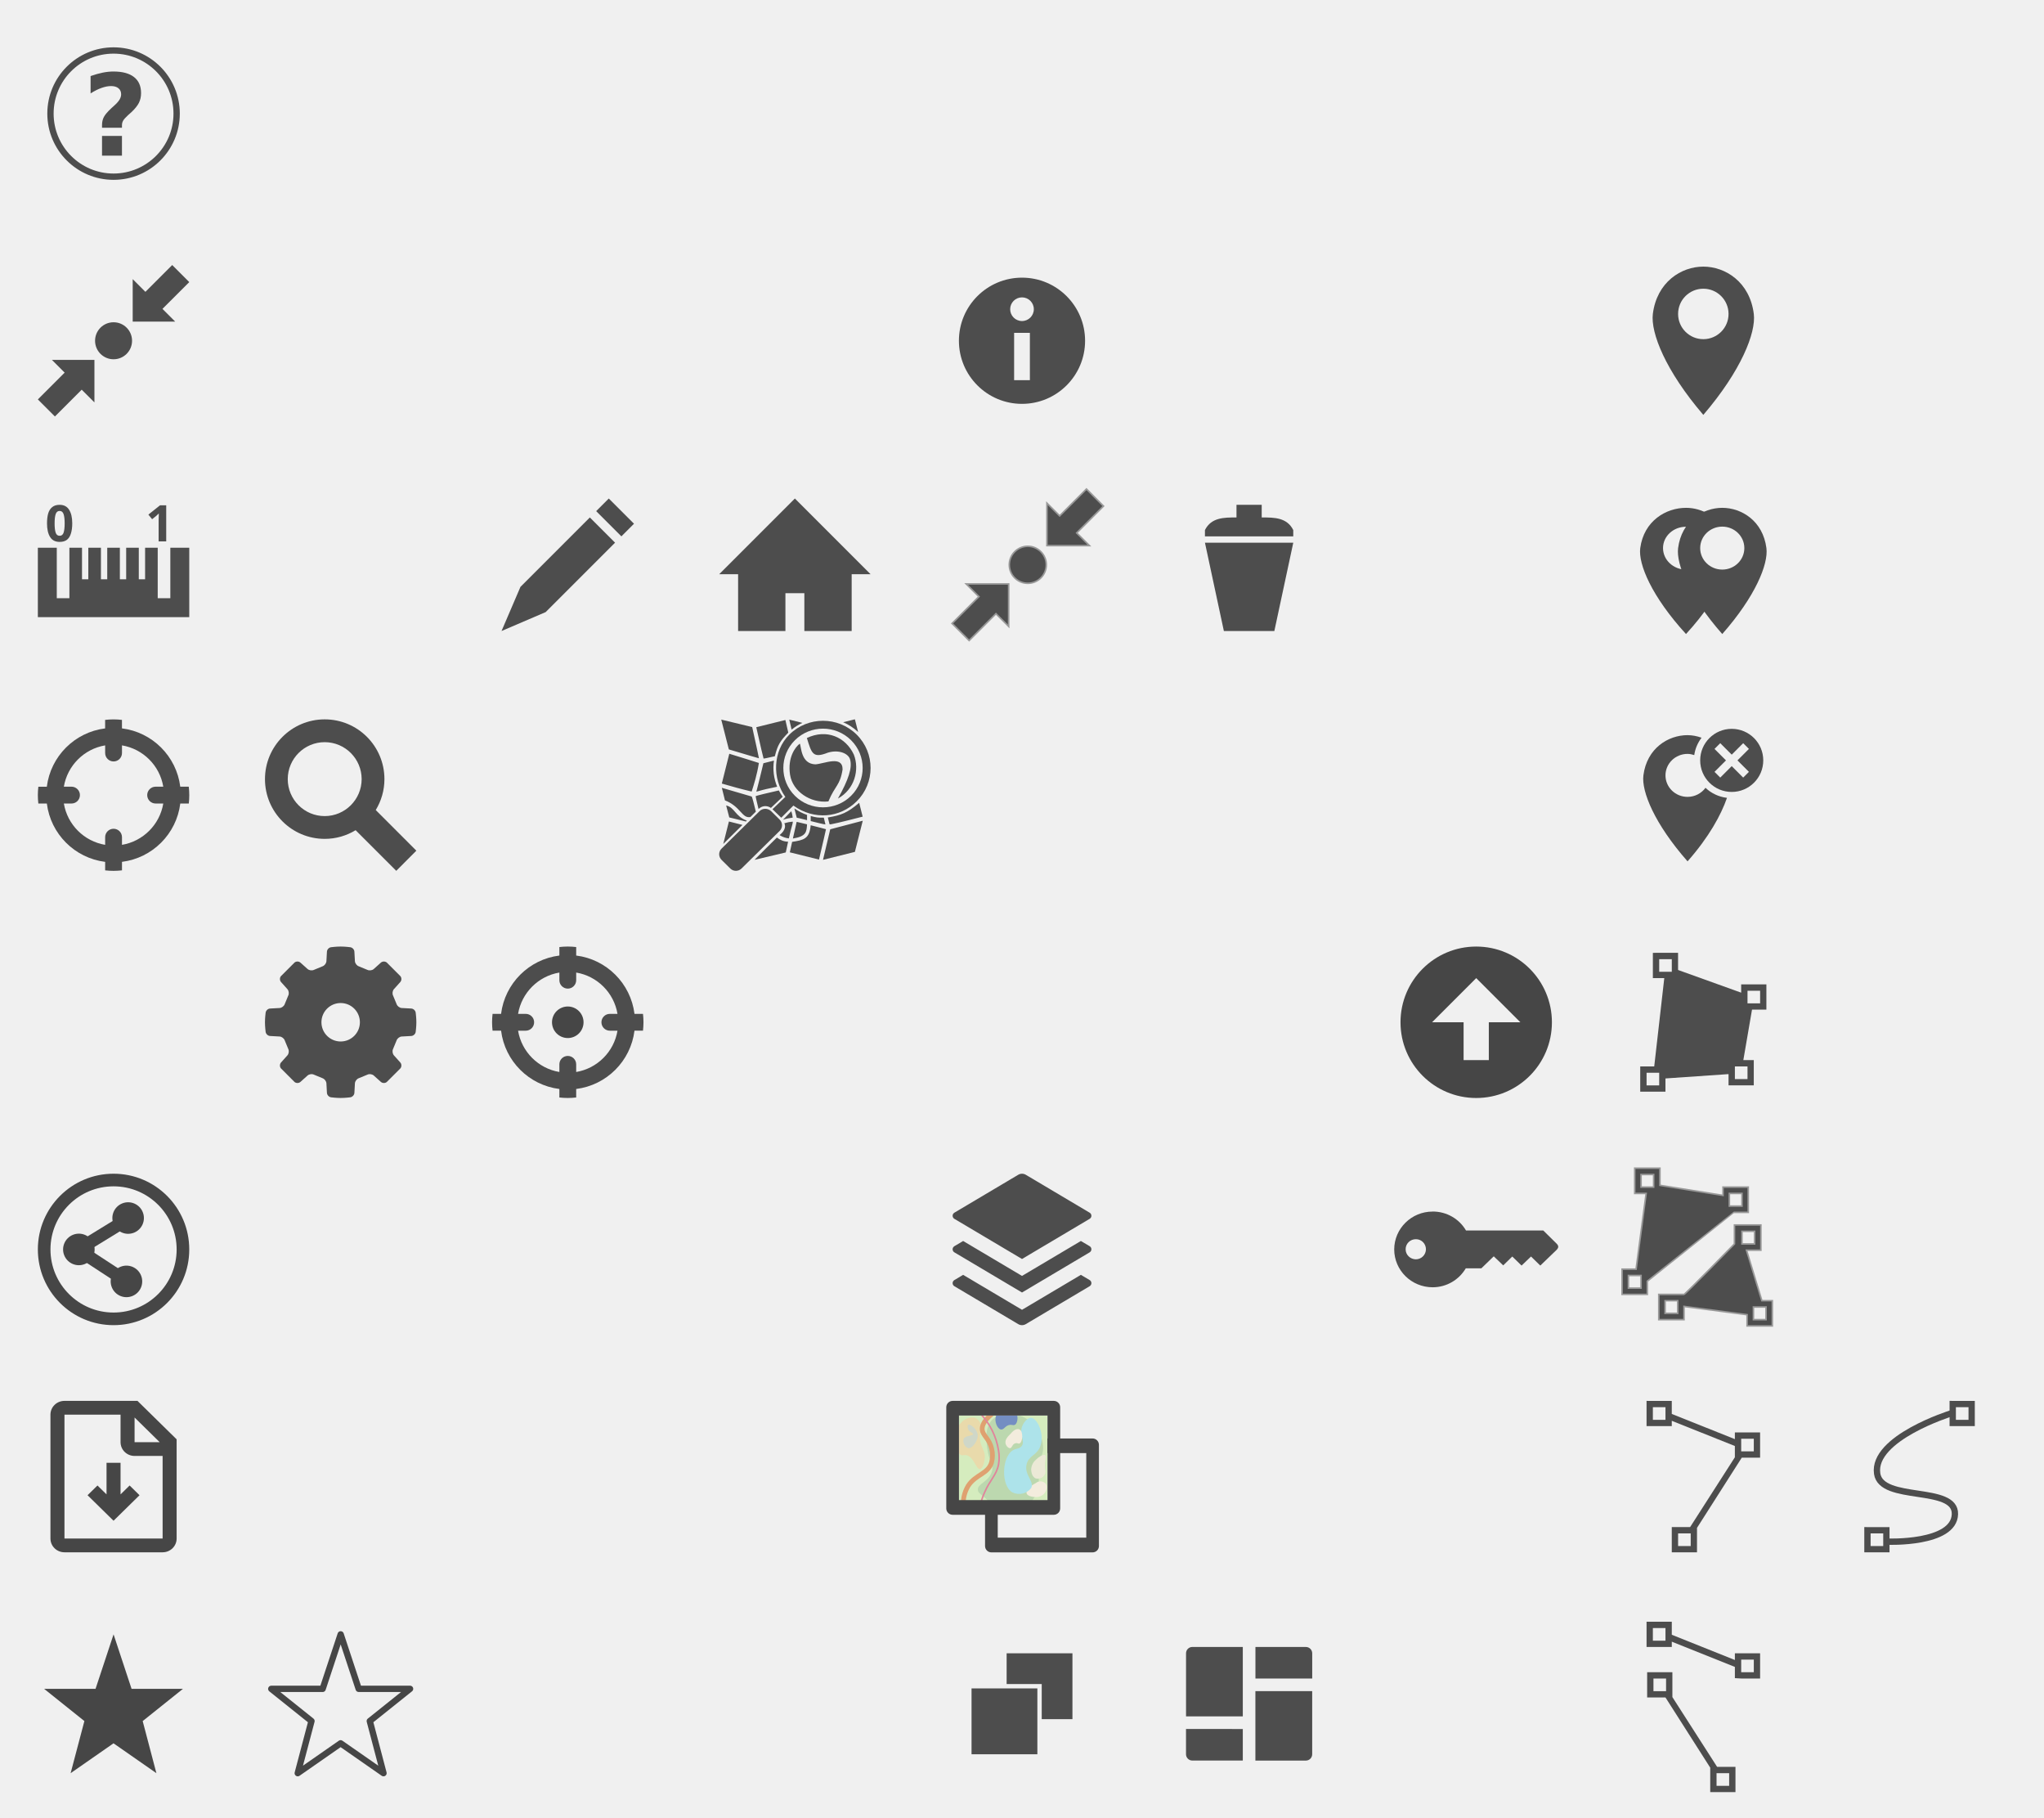
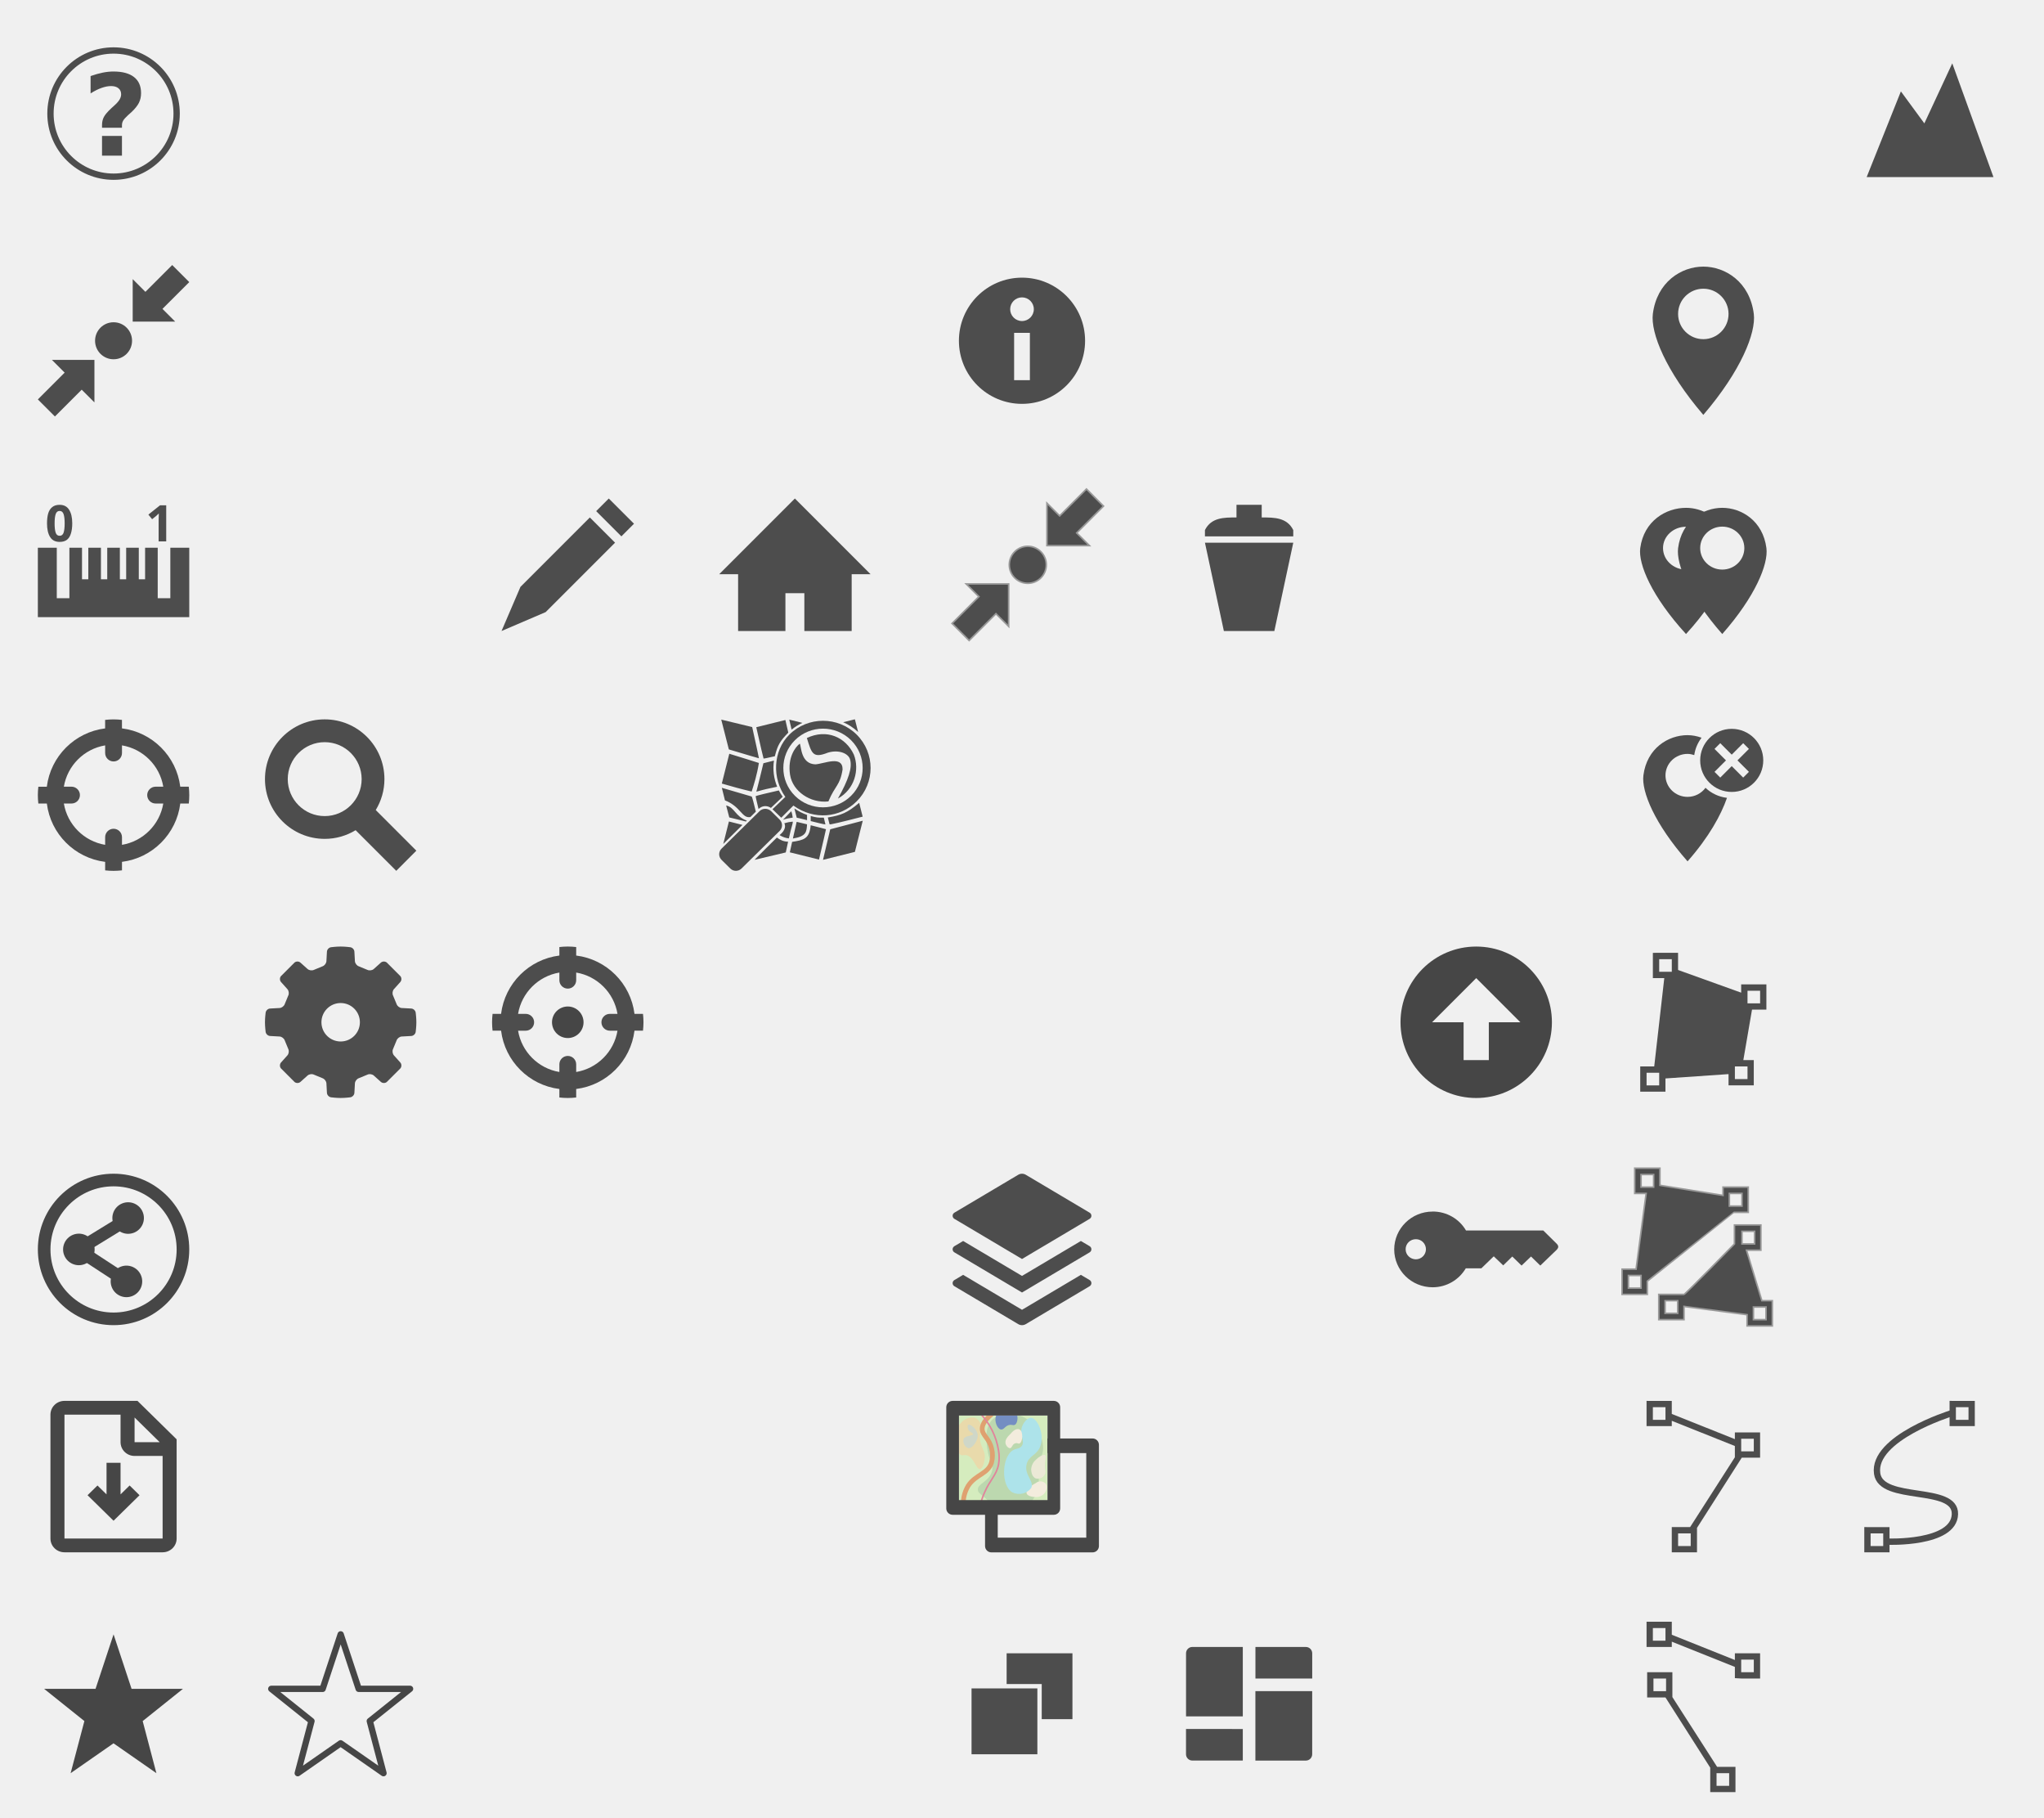
<svg xmlns="http://www.w3.org/2000/svg" width="324" height="288" viewBox="0 0 85.725 76.2" version="1.1" id="svg6237">
  <defs id="defs6234">
    <clipPath id="clip0_166_13480">
      <rect width="24" height="24" fill="#ffffff" id="rect5811" x="0" y="0" />
    </clipPath>
    <mask id="mask0_166_13480" maskUnits="userSpaceOnUse" x="1" y="1" width="17" height="17">
      <path d="m 17.6,1.6 h -16 v 16 h 16 z" fill="#ffffff" id="path5278" />
    </mask>
    <mask id="mask0_181_11898" maskUnits="userSpaceOnUse" x="2" y="2" width="15" height="15">
      <path d="m 16.04,2.316 h -14.035 v 14.035 h 14.035 z" fill="#ffffff" id="path2351" />
    </mask>
  </defs>
  <g id="layer1">
    <path style="fill:#4d4d4d;fill-opacity:1;stroke:none;stroke-width:0.265" d="m 25.532,20.902 -0.529,0.529 1.058,1.058 0.529,-0.529 z m -0.794,0.794 -2.91,2.91 1.058,1.058 2.91,-2.91 z m -2.91,2.91 -0.794,1.852 1.852,-0.794 z" id="edit" class="sprite" />
    <path style="fill:#4d4d4d;fill-opacity:1;fill-rule:nonzero;stroke:none;stroke-width:0.265" d="m 51.858,21.167 v 0.529 c -0.529,0 -1.058,0 -1.323,0.529 v 0.265 h 3.704 v -0.265 c -0.265,-0.529 -0.794,-0.529 -1.323,-0.529 v -0.529 z m -1.323,1.587 0.794,3.704 h 2.117 l 0.794,-3.704 z" id="delete" class="sprite" />
    <g id="measure" transform="matrix(0.2645833,0,0,0.2645833,-11.1125,-232.4529)" class="sprite">
      <path id="rect4452" d="m 48,965.362 h 3 v 8 h 2 v -8 h 2 v 5 h 1 v -5 h 2 v 5 h 1 v -5 h 2 v 5 h 1 v -5 h 2 v 5 h 1 v -5 h 2 v 8 h 2 v -8 h 3 v 11 h -24 z" style="fill:#4d4d4d;fill-opacity:1;fill-rule:nonzero;stroke:none" />
      <text id="text4455" y="964.362" x="49.171" style="font-style:normal;font-weight:normal;line-height:0%;font-family:sans-serif;letter-spacing:0px;word-spacing:0px;fill:#4d4d4d;fill-opacity:1;stroke:none" xml:space="preserve">
        <tspan style="font-weight:bold;font-size:8px;line-height:1.25;font-family:sans-serif;-inkscape-font-specification:'Sans Bold';fill:#4d4d4d;fill-opacity:1" y="964.362" x="49.171" id="tspan4457">0</tspan>
      </text>
      <text xml:space="preserve" style="font-style:normal;font-weight:normal;line-height:0%;font-family:sans-serif;letter-spacing:0px;word-spacing:0px;fill:#4d4d4d;fill-opacity:1;stroke:none" x="65.049" y="964.362" id="text4459">
        <tspan id="tspan4461" x="65.049" y="964.362" style="font-weight:bold;font-size:8px;line-height:1.25;font-family:sans-serif;-inkscape-font-specification:'Sans Bold';fill:#4d4d4d;fill-opacity:1">1</tspan>
      </text>
    </g>
    <g id="markers" transform="matrix(0.2645833,0,0,0.2645833,42.8625,-225.924)" class="sprite">
      <path id="rect2985" d="m 105.254,934.363 c -3.178,0 -6.679,2.07 -7.254,6.379 -0.337,2.529 1.807,7.668 7.254,13.62 1.464,-1.599 2.669,-3.118 3.644,-4.561 -1.45,-2.164 -2.415,-4.087 -2.963,-5.71 -0.226,0.041 -0.442,0.063 -0.681,0.063 -2.006,0 -3.644,-1.535 -3.644,-3.413 0,-1.879 1.638,-3.381 3.644,-3.381 0.512,0 0.989,0.076 1.43,0.255 0.643,-0.922 1.435,-1.657 2.316,-2.169 -1.144,-0.711 -2.446,-1.085 -3.746,-1.085 z" style="fill:#4d4d4d;fill-opacity:1;stroke:none" />
      <path id="path3378" d="m 111,934.362 c -3.062,0 -6.446,2.074 -7,6.383 -0.325,2.532 1.75,7.66 7,13.617 5.25,-5.957 7.325,-11.085 7,-13.617 -0.554,-4.309 -3.938,-6.383 -7,-6.383 z m 0,2.979 c 1.933,0 3.5,1.524 3.5,3.404 0,1.88 -1.567,3.404 -3.5,3.404 -1.933,0 -3.5,-1.524 -3.5,-3.404 0,-1.88 1.567,-3.404 3.5,-3.404 z" style="fill:#4d4d4d;fill-opacity:1;stroke:none" />
    </g>
    <path style="fill:#4d4d4d;fill-opacity:1;stroke:none;stroke-width:0.265" d="m 71.437,11.179 c -0.926,0 -1.949,0.646 -2.117,1.984 -0.098,0.788 0.529,2.381 2.117,4.233 1.587,-1.852 2.215,-3.446 2.117,-4.233 -0.167,-1.339 -1.191,-1.984 -2.117,-1.984 z m 0,0.926 c 0.585,0 1.058,0.474 1.058,1.058 0,0.585 -0.474,1.058 -1.058,1.058 -0.585,0 -1.058,-0.474 -1.058,-1.058 0,-0.585 0.474,-1.058 1.058,-1.058 z" id="marker" class="sprite" />
    <g id="g1">
      <path d="m 69.056,58.737 v 0.132 0.794 0.132 h 0.132 0.794 0.132 v -0.132 -0.091 l 2.646,1.058 v 0.356 0.116 l -1.877,2.927 h -0.637 -0.132 v 0.132 0.794 0.132 h 0.132 0.794 0.132 v -0.132 -0.794 -0.099 l 1.877,-2.943 h 0.637 0.132 v -0.132 -0.794 -0.132 h -0.132 -0.794 -0.132 v 0.132 0.149 l -2.646,-1.058 v -0.413 -0.132 h -0.132 -0.794 z m 0.265,0.265 h 0.529 v 0.529 h -0.529 z m 3.704,1.323 h 0.529 v 0.529 h -0.529 z m -2.646,3.969 h 0.529 v 0.529 h -0.529 z" id="polyline" class="sprite" style="fill:#4d4d4d;fill-opacity:1;stroke-width:0.265" />
    </g>
    <path d="m 69.321,39.952 v 0.132 0.794 0.132 h 0.132 0.347 l -0.422,3.704 h -0.455 -0.132 v 0.132 0.794 0.132 h 0.132 0.794 0.132 v -0.132 -0.422 l 2.646,-0.182 v 0.339 0.132 h 0.132 0.794 0.132 v -0.132 -0.794 -0.132 h -0.132 -0.306 l 0.364,-2.117 h 0.471 0.132 v -0.132 -0.794 -0.132 h -0.132 -0.794 -0.132 v 0.132 0.215 l -2.646,-0.951 v -0.587 -0.132 h -0.132 -0.794 z m 0.265,0.265 h 0.529 v 0.529 h -0.529 z m 3.704,1.323 h 0.529 v 0.529 h -0.529 z m -0.529,3.175 h 0.529 v 0.529 h -0.529 z m -3.704,0.265 c 0.529,0 0,0 0.529,0 v 0.529 h -0.529 z" id="polygon" class="sprite" style="fill:#4d4d4d;fill-opacity:1;stroke-width:0.265" />
    <g transform="matrix(0.06466922,0,0,0.06466922,11.04712,39.63557)" id="settings" style="fill:#4d4d4d;fill-opacity:1;stroke:none" class="sprite">
      <path d="m 98.762,43.652 c -0.186,-1.386 -1.481,-2.582 -2.876,-2.659 l -6.172,-0.337 c -1.395,-0.076 -2.899,-1.224 -3.341,-2.55 l -2.28,-5.518 c -0.629,-1.249 -0.379,-3.121 0.553,-4.161 l 4.122,-4.6 c 0.933,-1.042 0.962,-2.77 0.066,-3.842 l -8.813,-8.813 c -1.073,-0.897 -2.803,-0.867 -3.845,0.065 l -4.598,4.122 c -1.039,0.934 -2.915,1.182 -4.161,0.551 l -5.521,-2.279 c -1.324,-0.442 -2.472,-1.945 -2.549,-3.34 l -0.337,-6.17 c -0.077,-1.396 -1.272,-2.691 -2.659,-2.878 0,0 -3.252,-0.44 -6.248,-0.44 -2.991,0 -6.243,0.44 -6.243,0.44 -1.386,0.188 -2.582,1.483 -2.658,2.878 l -0.338,6.17 c -0.076,1.396 -1.224,2.898 -2.551,3.34 l -5.517,2.279 c -1.249,0.631 -3.122,0.382 -4.161,-0.551 l -4.601,-4.122 c -1.042,-0.932 -2.769,-0.962 -3.842,-0.065 l -8.813,8.813 c -0.897,1.073 -0.867,2.801 0.066,3.842 l 4.122,4.6 c 0.933,1.041 1.182,2.913 0.551,4.161 l -2.279,5.518 c -0.442,1.326 -1.946,2.474 -3.34,2.55 l -6.17,0.337 c -1.396,0.077 -2.691,1.272 -2.879,2.659 0,0 -0.439,3.253 -0.439,6.243 0,2.99 0.44,6.24 0.44,6.24 0.188,1.389 1.483,2.582 2.879,2.659 l 6.169,0.339 c 1.396,0.075 2.898,1.225 3.341,2.549 l 2.278,5.517 c 0.631,1.248 0.381,3.122 -0.551,4.163 l -4.122,4.598 c -0.933,1.042 -0.963,2.771 -0.066,3.845 l 8.814,8.813 c 1.073,0.896 2.801,0.866 3.842,-0.066 l 4.6,-4.122 c 1.041,-0.932 2.913,-1.182 4.161,-0.553 l 5.517,2.28 c 1.327,0.441 2.475,1.946 2.55,3.343 l 0.338,6.168 c 0.076,1.395 1.272,2.692 2.658,2.88 0,0 3.252,0.439 6.244,0.439 2.996,0 6.25,-0.439 6.25,-0.439 1.385,-0.188 2.58,-1.485 2.657,-2.88 l 0.337,-6.168 c 0.077,-1.396 1.225,-2.901 2.551,-3.343 l 5.517,-2.28 c 1.248,-0.629 3.122,-0.379 4.163,0.553 l 4.598,4.122 c 1.042,0.933 2.771,0.964 3.843,0.067 l 8.815,-8.814 c 0.896,-1.073 0.866,-2.803 -0.066,-3.845 l -4.122,-4.598 c -0.932,-1.041 -1.182,-2.915 -0.553,-4.163 l 2.28,-5.517 c 0.441,-1.324 1.946,-2.474 3.341,-2.549 l 6.172,-0.339 c 1.395,-0.077 2.692,-1.271 2.876,-2.659 0,0 0.441,-3.25 0.441,-6.24 0,-2.99 -0.441,-6.243 -0.441,-6.243 z m -48.658,18.709 c -6.886,0 -12.468,-5.585 -12.468,-12.467 0,-6.885 5.582,-12.467 12.468,-12.467 6.89,0 12.475,5.582 12.475,12.467 -10e-4,6.882 -5.586,12.467 -12.475,12.467 z" id="path27812" style="fill:#4d4d4d;fill-opacity:1;stroke:none" />
    </g>
    <path style="fill:#464646;fill-opacity:1;stroke:none;stroke-width:0.265" d="m 61.912,39.688 c -1.754,0 -3.175,1.421 -3.175,3.175 0,1.754 1.421,3.175 3.175,3.175 1.754,0 3.175,-1.421 3.175,-3.175 0,-1.754 -1.421,-3.175 -3.175,-3.175 z m 0,1.323 1.852,1.852 h -1.323 v 1.587 h -1.058 v -1.587 h -1.323 z" id="import" class="sprite" />
    <g id="set-zoom" class="sprite" transform="matrix(0.2645833,0,0,0.2645833,-0.5291667,-227.1083)">
      <polygon points="17.702,71.042 9.297,62.644 37.37,62.644 37.37,90.703 28.965,82.305 11.27,100 0,88.737 " id="polygon3044" transform="matrix(0.24,0,0,0.24,8,900.3622)" style="fill:#4d4d4d;fill-opacity:1" />
      <polygon points="100,11.263 88.743,0 71.042,17.708 62.644,9.31 62.644,37.357 90.71,37.37 82.298,28.958 " id="polygon3048" transform="matrix(0.24,0,0,0.24,8,900.3622)" style="fill:#4d4d4d;fill-opacity:1" />
      <path d="m 20,909.431 c -1.619,0 -2.931,1.313 -2.931,2.931 0,1.622 1.313,2.934 2.931,2.934 1.619,0 2.933,-1.313 2.933,-2.934 0,-1.619 -1.314,-2.931 -2.933,-2.931 z" id="path3052" style="fill:#4d4d4d;fill-opacity:1" />
    </g>
    <path d="m 60.085,50.8 c -0.89,-0.002 -1.61,0.712 -1.612,1.587 0.002,0.878 0.722,1.586 1.612,1.587 0.594,-8.73e-4 1.111,-0.321 1.389,-0.794 h 0.653 l 0.521,-0.504 0.397,0.38 0.38,-0.372 0.389,0.38 0.397,-0.38 0.389,0.38 0.678,-0.653 c 0.098,-0.099 0.1,-0.174 0,-0.273 l -0.554,-0.546 h -3.241 c -0.277,-0.477 -0.8,-0.795 -1.397,-0.794 z m -0.703,1.158 c 0.234,-0.001 0.42,0.187 0.422,0.422 -0.002,0.231 -0.188,0.42 -0.422,0.422 -0.238,-0.002 -0.432,-0.191 -0.43,-0.422 -0.002,-0.234 0.192,-0.423 0.43,-0.422 z" id="permissions" style="fill:#4d4d4d;fill-opacity:1;stroke-width:0.265" class="sprite" />
    <polygon points="87.5,87.5 87.5,50 100,50 50,0 0,50 12.5,50 12.5,87.5 43.75,87.5 43.75,62.5 56.25,62.5 56.25,87.5 " id="home" transform="matrix(0.0635,0,0,0.0635,30.1625,20.90208)" style="fill:#4d4d4d;fill-opacity:1" class="sprite" />
    <path d="m 7.938,33.338 c 0,-0.119 -0.008,-0.237 -0.021,-0.353 h -0.357 c -0.159,-1.276 -1.169,-2.286 -2.445,-2.445 v -0.356 c -0.116,-0.013 -0.234,-0.021 -0.353,-0.021 -0.119,0 -0.237,0.008 -0.353,0.021 v 0.357 c -1.276,0.159 -2.286,1.169 -2.445,2.445 h -0.356 c -0.013,0.116 -0.021,0.234 -0.021,0.353 0,0.119 0.008,0.237 0.021,0.353 h 0.357 c 0.159,1.276 1.169,2.286 2.445,2.445 v 0.357 c 0.116,0.013 0.234,0.02 0.353,0.02 0.119,0 0.237,-0.008 0.353,-0.021 v -0.357 c 1.276,-0.159 2.286,-1.169 2.445,-2.445 h 0.357 c 0.013,-0.116 0.02,-0.233 0.02,-0.353 z m -2.822,2.085 v -0.321 c 0,-0.195 -0.158,-0.353 -0.353,-0.353 -0.195,0 -0.353,0.158 -0.353,0.353 v 0.321 c -0.885,-0.149 -1.583,-0.846 -1.732,-1.732 l 0.321,-2.65e-4 c 0.195,0 0.353,-0.158 0.353,-0.353 0,-0.195 -0.158,-0.353 -0.353,-0.353 h -0.321 c 0.149,-0.885 0.847,-1.583 1.732,-1.732 v 0.321 c 0,0.195 0.158,0.353 0.353,0.353 0.195,0 0.353,-0.158 0.353,-0.353 v -0.321 c 0.886,0.149 1.583,0.846 1.732,1.732 h -0.321 c -0.195,0 -0.353,0.158 -0.353,0.353 0,0.195 0.158,0.353 0.353,0.353 l 0.321,2.65e-4 c -0.149,0.886 -0.846,1.583 -1.732,1.732 z" id="geolocation" style="fill:#4d4d4d;fill-opacity:1;stroke-width:0.265" class="sprite" />
    <g id="share" class="sprite" transform="matrix(0.2645833,0,0,0.2645833,-21.69583,-210.175)">
      <circle id="path4309" style="fill:none;stroke:#464646;stroke-width:2;stroke-miterlimit:4;stroke-dasharray:none;stroke-opacity:1" cx="100" cy="992.362" r="11" />
      <circle transform="rotate(-111.822)" id="path4819" style="fill:#464646;fill-opacity:1;stroke:none;stroke-width:4.289" cx="-963.887" cy="-276.037" r="2.5" />
      <circle transform="rotate(-111.822)" id="path4819-2" style="fill:#464646;fill-opacity:1;stroke:none;stroke-width:4.289" cx="-956.38" cy="-281.156" r="2.5" />
      <circle transform="rotate(-111.822)" id="path4819-0" style="fill:#464646;fill-opacity:1;stroke:none;stroke-width:4.289" cx="-954.665" cy="-272.056" r="2.5" />
      <path id="path4850" d="m 102.386,987.475 -8.019,4.92 8.139,5.322" style="fill:none;stroke:#464646;stroke-width:2;stroke-linecap:butt;stroke-linejoin:miter;stroke-miterlimit:4;stroke-dasharray:none;stroke-opacity:1" />
    </g>
    <path id="search" d="m 17.462,35.668 -1.703,-1.704 c 0.229,-0.378 0.364,-0.821 0.364,-1.296 0,-1.385 -1.121,-2.506 -2.505,-2.506 -1.384,5.29e-4 -2.505,1.122 -2.505,2.506 0,1.383 1.122,2.505 2.506,2.505 0.475,0 0.917,-0.134 1.296,-0.364 l 1.704,1.704 z m -5.394,-3 c 0.001,-0.856 0.694,-1.549 1.55,-1.55 0.856,0.002 1.548,0.694 1.55,1.55 -0.002,0.855 -0.694,1.548 -1.55,1.55 -0.856,0 -1.549,-0.694 -1.55,-1.55 z" style="fill:#4d4d4d;fill-opacity:1;stroke-width:0.265" class="sprite" />
    <g id="openstreetmap" transform="translate(-3.704167,-3.704167)">
      <g id="g4200" transform="matrix(0.04079979,0,0,0.04157104,32.95904,32.88487)" style="stroke-width:0.991">
        <path style="fill:#4d4d4d;fill-opacity:1;stroke:none;stroke-width:0.991" d="m 128.969,25.031 c -12.522,-0.003 -25.046,4.646 -34.594,13.938 -17.126,16.669 -17.72,44.252 -4.125,62.844 l -13.219,12.438 c 0.147,0.117 9,8.562 9,8.562 l 12.5,-12.25 c 21.414,14.981 47.905,12.419 65.031,-4.25 19.095,-18.585 19.095,-48.759 0,-67.344 -9.548,-9.293 -22.071,-13.935 -34.594,-13.938 z m 0,7.938 c 10.435,0.003 20.856,3.88 28.812,11.625 15.913,15.488 15.944,40.637 0.031,56.125 -15.913,15.488 -41.775,15.488 -57.688,0 -15.913,-15.488 -15.913,-40.637 0,-56.125 7.956,-7.744 18.409,-11.628 28.844,-11.625 z" id="path4189" />
        <path style="fill:#4d4d4d;fill-opacity:1;stroke:none;stroke-width:0.991" d="m 63.879,116.056 -39.219,37.938 c -3.224,3.12 -3.215,8.183 0,11.312 l 8.969,8.719 c 3.215,3.129 8.37,3.12 11.594,0 l 39.219,-37.938 c 3.224,-3.12 3.215,-8.183 0,-11.312 l -8.969,-8.719 c -3.484,-3.074 -8.575,-2.834 -11.594,0 z" id="path4169" />
      </g>
      <path d="m 36.287,38.821 c -0.457,0.453 -0.513,0.505 -0.939,0.935 l 1.311,-0.31 c 0.04,-0.178 0.086,-0.398 0.098,-0.45 -0.207,-0.007 -0.325,-0.073 -0.471,-0.175 z m 1.417,-0.516 c -0.049,0.579 -0.3,0.622 -0.778,0.698 -0.034,0.152 -0.057,0.258 -0.097,0.438 l 1.224,0.304 c 0.164,-0.702 0.296,-1.27 0.293,-1.273 -0.004,-0.005 -0.328,-0.087 -0.643,-0.166 z m -0.588,-0.142 c -0.002,0.003 -0.07,0.305 -0.158,0.699 0.559,-0.09 0.576,-0.271 0.593,-0.595 -0.229,-0.057 -0.432,-0.106 -0.435,-0.104 z m -0.164,-0.009 c -0.136,0.012 -0.204,0.026 -0.353,0.068 0.048,0.091 0.07,0.279 -0.2,0.498 0.142,0.088 0.265,0.122 0.39,0.137 0.114,-0.532 0.173,-0.615 0.163,-0.703 z m -2.677,-0.006 -0.237,0.943 0.806,-0.799 c -0.181,-0.046 -0.346,-0.088 -0.569,-0.144 z m 5.613,-0.032 c -0.75,0.195 -1.362,0.356 -1.364,0.359 -0.002,0.003 -0.137,0.575 -0.303,1.281 l 1.337,-0.333 z m -2.183,-0.197 v 0.212 c 0.277,0.07 0.56,0.14 0.618,0.14 0,0 -0.031,-0.127 -0.068,-0.283 -7.93e-4,0 -0.002,0 -0.003,0 -0.239,0.006 -0.322,-0.008 -0.548,-0.069 z m -0.68,-0.316 -0.003,0.003 0.098,0.386 c 0.023,-0.003 0.215,0.047 0.431,0.101 2.4e-5,-0.086 1.64e-4,-0.157 0.001,-0.22 -0.185,-0.064 -0.363,-0.154 -0.528,-0.27 z m -2.866,-0.125 0.131,0.5 c 0,0 0.364,0.09 0.697,0.171 l 0.038,-0.038 c -0.495,-0.179 -0.501,-0.553 -0.867,-0.634 z m 5.579,-0.112 c -0.494,0.418 -0.759,0.525 -1.315,0.614 0.034,0.139 0.064,0.258 0.073,0.286 0.008,0.023 0.467,-0.084 1.388,-0.321 z m -3.208,-0.255 c -0.061,-0.085 -0.115,-0.174 -0.162,-0.265 -0.36,0.08 -0.953,0.222 -0.97,0.238 -0.007,0.006 0.045,0.245 0.119,0.54 0.179,-0.168 0.384,-0.138 0.52,-0.045 m 0.507,0.496 c 0.125,-0.043 0.297,-0.076 0.407,-0.089 -0.014,-0.1 -0.023,-0.164 -0.062,-0.268 m -2.911,-0.983 0.131,0.529 c 0.663,0.256 0.712,0.768 1.067,0.698 l 0.228,-0.226 c -0.071,-0.299 -0.153,-0.614 -0.173,-0.634 -0.005,-0.005 -1.253,-0.366 -1.253,-0.366 z m 2.187,-1.141 -0.444,0.112 c -0.093,0.399 -0.219,0.897 -0.295,1.193 0.364,-0.103 0.463,-0.124 0.872,-0.208 -0.144,-0.349 -0.189,-0.728 -0.134,-1.096 z m -1.874,-0.286 -0.314,1.25 c 0.483,0.139 0.764,0.219 1.252,0.335 0.103,-0.325 0.219,-0.683 0.303,-1.198 -0.326,-0.103 -0.521,-0.167 -1.242,-0.387 z m 2.351,-1.415 -1.22,0.303 c 0.172,0.761 0.298,1.305 0.306,1.313 0.007,0.008 0.225,-0.04 0.473,-0.097 0.117,-0.47 0.218,-0.633 0.564,-0.99 -0.037,-0.162 -0.078,-0.34 -0.122,-0.529 z m 0.163,-0.017 c 0.05,0.215 0.055,0.23 0.099,0.42 0.14,-0.115 0.293,-0.209 0.453,-0.282 z m -2.852,0 0.319,1.25 c 0.7,0.21 1.259,0.375 1.262,0.372 0.004,-0.004 -0.123,-0.586 -0.283,-1.309 z m 5.605,-0.012 -0.493,0.122 c 0.227,0.096 0.44,0.233 0.629,0.412 z m -2.717,2.334 c 0.109,0.681 0.842,1.193 1.606,1.109 0.285,-0.686 0.485,-0.653 0.595,-1.34 0.004,-0.611 -0.784,-0.234 -1.143,-0.215 -0.616,-0.02 -0.585,-0.758 -0.652,-0.868 -0.19,0.142 -0.522,0.587 -0.407,1.314 z m 0.703,-1.55 c 0.201,0.646 0.244,0.866 0.884,0.613 0.481,-0.142 0.865,0.051 0.927,0.283 0.102,0.346 -0.064,0.853 -0.509,1.642 0.697,-0.379 0.918,-1.209 0.667,-1.846 -0.341,-0.726 -1.135,-1.088 -1.969,-0.692 z" style="fill:#4d4d4d;fill-opacity:1;stroke:none;stroke-width:0.265" id="path5801" />
    </g>
    <g id="delete-marker" transform="matrix(0.2645833,0,0,0.2645833,23.52902,-228.2612)" class="sprite">
      <path id="path3378-6" d="m 178.571,979.219 c -3.062,0 -6.446,2.066 -7,6.375 -0.325,2.532 1.75,7.668 7,13.625 3.417,-3.877 5.316,-7.375 6.25,-10.062 -1.314,-0.162 -2.497,-0.724 -3.406,-1.594 -0.635,0.865 -1.668,1.438 -2.844,1.438 -1.933,0 -3.5,-1.526 -3.5,-3.406 0,-1.88 1.567,-3.406 3.5,-3.406 0.368,0 0.73,0.085 1.062,0.188 0.144,-1.031 0.558,-1.956 1.156,-2.75 -0.723,-0.259 -1.463,-0.406 -2.219,-0.406 z" style="fill:#4d4d4d;fill-opacity:1;stroke:none" />
      <path id="path6764" d="m 185.571,978.219 c -2.761,0 -5,2.239 -5,5 0,2.761 2.239,5 5,5 2.761,0 5,-2.239 5,-5 0,-2.761 -2.239,-5 -5,-5 z m -1.818,2.273 1.818,1.818 1.818,-1.818 0.909,0.909 -1.818,1.818 1.818,1.818 -0.909,0.909 -1.818,-1.818 -1.818,1.818 -0.909,-0.909 1.818,-1.818 -1.818,-1.818 z" style="fill:#4d4d4d;fill-opacity:1;fill-rule:nonzero;stroke:none" />
    </g>
    <g id="multiline" class="sprite" transform="matrix(0.2645833,0,0,0.2645833,55.5625,-201.9728)">
      <path id="rect4058-9" d="m 51,1020.362 v 0.5 3 0.5 h 0.5 3 0.5 v -0.5 -0.344 l 10,4 v 1.344 0.438 l 1.094,0.062 h 2.406 0.5 v -0.5 -3 -0.5 h -0.5 -3 -0.5 v 0.5 0.562 l -10,-4 v -1.562 -0.5 h -0.5 -3 z m 1,1 h 2 v 2 h -2 z m 14,5 h 2 v 2 h -2 z" style="color:#000000;font-style:normal;font-variant:normal;font-weight:normal;font-stretch:normal;font-size:medium;line-height:normal;font-family:Sans;-inkscape-font-specification:Sans;text-indent:0;text-align:start;text-decoration:none;text-decoration-line:none;letter-spacing:normal;word-spacing:normal;text-transform:none;writing-mode:lr-tb;direction:ltr;baseline-shift:baseline;text-anchor:start;display:inline;overflow:visible;visibility:visible;fill:#4d4d4d;fill-opacity:1;stroke:none;stroke-width:1;marker:none;enable-background:accumulate" />
      <path id="rect4058-9-5" d="m 55.094,1030.518 v 1.344 0.438 l 7.094,11.062 h 2.406 0.5 v 0.5 3 0.5 h -0.5 -3 -0.5 v -0.5 -3 -0.375 l -7.094,-11.125 h -2.406 -0.5 v -0.5 -3 -0.5 h 0.5 3 0.5 v 0.5 0.562 z m -1,-1.156 h -2 v 2 h 2 z m 10,15 h -2 v 2 h 2 z" style="color:#000000;font-style:normal;font-variant:normal;font-weight:normal;font-stretch:normal;font-size:medium;line-height:normal;font-family:Sans;-inkscape-font-specification:Sans;text-indent:0;text-align:start;text-decoration:none;text-decoration-line:none;letter-spacing:normal;word-spacing:normal;text-transform:none;writing-mode:lr-tb;direction:ltr;baseline-shift:baseline;text-anchor:start;display:inline;overflow:visible;visibility:visible;fill:#4d4d4d;fill-opacity:1;stroke:none;stroke-width:1;marker:none;enable-background:accumulate" />
    </g>
    <g id="geolocation-active" class="sprite" transform="matrix(0.2645833,0,0,0.2645833,-2.645829,-230.2833)">
      <path d="m 112,1032.362 c 0,-0.451 -0.029,-0.895 -0.079,-1.333 h -1.348 c -0.601,-4.823 -4.417,-8.639 -9.24,-9.241 v -1.347 c -0.439,-0.049 -0.883,-0.079 -1.333,-0.079 -0.451,0 -0.895,0.029 -1.333,0.079 v 1.348 c -4.823,0.601 -8.639,4.417 -9.241,9.24 h -1.347 c -0.049,0.439 -0.079,0.883 -0.079,1.333 0,0.451 0.029,0.895 0.079,1.333 h 1.348 c 0.601,4.823 4.417,8.639 9.24,9.241 v 1.348 c 0.439,0.048 0.883,0.077 1.333,0.077 0.451,0 0.895,-0.029 1.333,-0.079 v -1.348 c 4.821,-0.603 8.639,-4.417 9.241,-9.24 h 1.348 c 0.048,-0.437 0.077,-0.881 0.077,-1.333 z m -10.667,7.88 v -1.213 c 0,-0.737 -0.597,-1.333 -1.333,-1.333 -0.736,0 -1.333,0.596 -1.333,1.333 v 1.213 c -3.347,-0.563 -5.983,-3.197 -6.545,-6.545 h 1.212 c 0.737,0 1.333,-0.597 1.333,-1.333 0,-0.736 -0.596,-1.333 -1.333,-1.333 h -1.213 c 0.564,-3.347 3.2,-5.983 6.547,-6.547 v 1.213 c 0,0.736 0.597,1.333 1.333,1.333 0.736,0 1.333,-0.597 1.333,-1.333 v -1.213 c 3.348,0.563 5.984,3.199 6.547,6.547 h -1.213 c -0.737,0 -1.333,0.597 -1.333,1.333 0,0.736 0.596,1.333 1.333,1.333 h 1.213 c -0.564,3.348 -3.199,5.983 -6.547,6.545 z" id="path4611-6" style="fill:#4d4d4d;fill-opacity:1" />
      <circle r="2.5" cy="-290.92" cx="-995.559" style="fill:#464646;fill-opacity:1;stroke:none;stroke-width:4.289" id="path4819-7" transform="rotate(-111.822)" />
    </g>
    <path style="fill:#464646;fill-opacity:1;stroke:none;stroke-width:1.846;stroke-linecap:square;stroke-linejoin:round;stroke-miterlimit:4;stroke-dasharray:none;stroke-dashoffset:0;stroke-opacity:1" d="m 2.962,74.347 0.577,-2.185 -1.687,-1.35 h 2.155 l 0.756,-2.285 0.755,2.284 h 2.155 l -1.689,1.351 0.575,2.185 -1.798,-1.252 z" id="star" class="sprite" />
    <path style="fill:none;fill-opacity:1;stroke:#464646;stroke-width:0.265;stroke-linecap:square;stroke-linejoin:round;stroke-miterlimit:4;stroke-dasharray:none;stroke-dashoffset:0;stroke-opacity:1" d="m 12.487,74.347 0.577,-2.185 -1.687,-1.35 h 2.155 l 0.756,-2.285 0.755,2.284 h 2.155 l -1.689,1.351 0.575,2.185 -1.798,-1.252 z" id="starred" class="sprite" />
    <path d="m 45.332,52.033 0.367,0.218 c 0.072,0.043 0.096,0.136 0.052,0.207 -0.013,0.021 -0.031,0.039 -0.052,0.052 l -2.836,1.683 -2.836,-1.683 c -0.072,-0.043 -0.096,-0.136 -0.052,-0.207 0.013,-0.021 0.031,-0.039 0.052,-0.052 l 0.367,-0.218 2.469,1.465 z m 0,1.42 0.367,0.218 c 0.072,0.043 0.096,0.136 0.052,0.207 -0.013,0.021 -0.031,0.039 -0.052,0.052 l -2.679,1.59 c -0.097,0.057 -0.218,0.057 -0.314,0 l -2.679,-1.59 c -0.072,-0.043 -0.096,-0.136 -0.052,-0.207 0.013,-0.021 0.031,-0.039 0.052,-0.052 l 0.367,-0.218 2.469,1.465 z m -2.312,-4.197 2.679,1.59 c 0.072,0.043 0.096,0.136 0.052,0.207 -0.013,0.021 -0.031,0.039 -0.052,0.052 l -2.836,1.683 -2.836,-1.683 c -0.072,-0.043 -0.096,-0.136 -0.052,-0.207 0.013,-0.021 0.031,-0.039 0.052,-0.052 l 2.679,-1.59 c 0.097,-0.057 0.218,-0.057 0.314,0 z" fill="#4d4d4d" id="datalayers" style="stroke-width:0.265" />
    <g id="tilelayers" transform="translate(19.05,56.88542)">
      <path d="m 26.773,3.428 h -4.244 c -0.07,0 -0.138,0.028 -0.188,0.078 -0.05,0.05 -0.078,0.117 -0.078,0.188 v 4.244 c 0,0.07 0.028,0.138 0.078,0.188 0.05,0.05 0.117,0.078 0.188,0.078 h 4.244 c 0.07,0 0.138,-0.028 0.188,-0.078 0.05,-0.05 0.078,-0.117 0.078,-0.188 v -4.244 c 0,-0.07 -0.028,-0.138 -0.078,-0.188 -0.05,-0.05 -0.117,-0.078 -0.188,-0.078 z m -0.265,4.159 h -3.713 v -3.546 h 3.713 z" fill="#464646" id="path2349" style="stroke-width:0.265" />
      <g mask="url(#mask0_181_11898)" id="g2376" transform="matrix(0.2645833,0,0,0.2645833,20.6375,1.852083)">
        <path d="m 16.04,2.316 h -14.035 v 14.035 h 14.035 z" fill="#d5ecbe" id="path2354" />
        <path d="m 2.376,3.429 c 0.268,-0.312 0.615,-0.546 1.005,-0.677 0.39,-0.131 0.808,-0.153 1.21,-0.065 0.324,0.156 0.585,0.418 0.742,0.742 0.371,0.722 0,1.263 0,2.216 -0.08,1.724 1.003,2.085 0.732,3.689 -0.08,0.571 -0.341,1.444 -0.732,1.474 -0.622,0.06 -0.942,-2.005 -2.216,-2.216 -0.391,-0.06 -0.471,0.11 -0.742,0 -1.053,-0.401 -1.524,-3.659 0,-5.163 z" fill="#e9daab" id="path2356" />
        <path d="m 7.178,16.351 c -1.754,-1.724 -2.165,-1.754 -2.165,-2.216 -0.16,-1.002 1.744,-1.293 2.216,-2.957 0.331,-1.173 -0.471,-1.564 -0.742,-3.689 -0.16,-1.253 -0.401,-3.218 0.742,-4.431 1.143,-1.213 3.138,-1.173 4.431,-0.742 1.065,0.39 1.987,1.092 2.645,2.016 0.658,0.923 1.022,2.024 1.044,3.157 0,1.243 -0.682,1.654 -0.732,3.689 0.06,0.737 0.06,1.478 0,2.216 -0.155,1.123 -0.676,2.162 -1.484,2.957 -1.504,1.343 -3.91,1.694 -5.223,0.742 -0.15,-0.11 -0.07,-0.05 -0.732,-0.742 z" fill="#bcd8af" id="path2358" />
        <path d="m 14.196,9.333 c -0.43,0.375 -0.697,0.904 -0.742,1.474 0,0.12 0,1.213 0.742,1.484 0.294,0.071 0.603,0.036 0.873,-0.1 0.27,-0.136 0.483,-0.363 0.6,-0.642 0.066,-0.243 0.066,-0.499 0,-0.742 -0.16,-1.383 0.301,-2.005 0,-2.216 -0.301,-0.211 -1.093,0.351 -1.474,0.742 z" fill="#ebe9d6" id="path2360" />
        <path d="m 14.195,15.238 c 0.287,0.012 0.573,-0.048 0.831,-0.176 0.258,-0.128 0.479,-0.319 0.643,-0.555 0.201,-0.331 0.441,-1.053 0,-1.484 -0.206,-0.174 -0.467,-0.269 -0.737,-0.269 -0.27,0 -0.531,0.095 -0.737,0.269 0,0 -1.484,0.742 -1.484,1.484 0,0.742 1.484,0.732 1.484,0.732 z" fill="#f3ecdd" id="path2362" />
        <path d="m 7.91,1.574 c -1.895,1.323 -2.266,2.296 -2.216,2.957 0.08,1.002 1.093,1.373 1.484,3.008 0.195,0.726 0.195,1.49 0,2.216 -0.581,1.855 -2.516,1.885 -3.699,3.689 -0.668,1.11 -0.927,2.419 -0.732,3.699" stroke="#dfa170" stroke-width="0.75" stroke-miterlimit="10" id="path2364" style="fill:none" />
        <path d="m 5.333,1.945 c 1.573,1.617 2.603,3.685 2.947,5.915 0.131,0.733 0.131,1.483 0,2.216 -0.331,1.704 -1.303,2.356 -2.216,4.431 -0.315,0.713 -0.56,1.455 -0.732,2.216" stroke="#e0859b" stroke-width="0.25" stroke-miterlimit="10" id="path2366" style="fill:none" />
        <path d="m 10.496,14.506 c -1.845,-1.002 -1.714,-5.534 0,-6.647 0.592,-0.381 1.133,-0.211 1.484,-0.742 0.521,-0.802 -0.411,-1.694 0,-2.957 0.231,-0.722 0.892,-1.524 1.474,-1.474 1.002,0.08 2.125,2.556 1.474,4.431 -0.531,1.564 -1.915,1.514 -2.216,3.008 -0.341,1.644 1.273,2.627 0.742,3.689 -0.34,0.436 -0.818,0.743 -1.356,0.869 -0.538,0.126 -1.103,0.063 -1.601,-0.177 z" fill="#ade3ea" id="path2368" />
        <path d="m 7.91,2.316 c -0.391,0.912 0.211,2.145 0.742,2.216 0.531,0.07 0.662,-0.652 1.484,-0.742 0.401,0 0.521,0.12 0.732,0 0.501,-0.271 0.612,-1.624 0,-2.216 -0.24,-0.157 -0.509,-0.262 -0.792,-0.31 -0.282,-0.048 -0.572,-0.036 -0.849,0.034 -0.278,0.07 -0.538,0.196 -0.765,0.371 -0.227,0.175 -0.414,0.395 -0.552,0.647 z" fill="#748ec2" id="path2370" />
        <path d="m 10.135,5.273 c -0.311,0.301 -0.882,0.852 -0.742,1.474 0.09,0.401 0.451,0.782 0.742,0.742 0.291,-0.04 0.291,-0.571 0.732,-0.742 0.441,-0.17 0.511,0.11 0.742,0 0.531,-0.241 0.612,-1.925 0,-2.216 -0.612,-0.291 -1.243,0.481 -1.474,0.742 z" fill="#f3ecdd" id="path2372" />
        <path d="m 3.479,3.789 c 0.271,-0.16 1.313,0.541 1.484,1.484 0.17,0.942 -0.822,2.316 -1.484,2.216 -0.282,-0.112 -0.513,-0.325 -0.648,-0.597 -0.135,-0.272 -0.165,-0.584 -0.084,-0.877 0.271,-0.551 1.454,-0.441 1.474,-0.732 0.02,-0.291 -0.511,-0.271 -0.742,-0.752 -0.12,-0.271 -0.14,-0.652 0,-0.742 z" fill="#cfd7c8" id="path2374" />
      </g>
      <path d="m 25.147,1.852 h -4.244 c -0.07,0 -0.138,0.028 -0.188,0.078 -0.05,0.05 -0.078,0.117 -0.078,0.188 v 4.244 c 0,0.07 0.028,0.138 0.078,0.188 0.05,0.05 0.117,0.078 0.188,0.078 h 4.244 c 0.07,0 0.138,-0.028 0.188,-0.078 0.05,-0.05 0.078,-0.117 0.078,-0.188 v -4.244 c 0,-0.07 -0.028,-0.138 -0.078,-0.188 -0.05,-0.05 -0.117,-0.078 -0.188,-0.078 z m -0.265,4.159 h -3.713 v -3.546 h 3.713 z" fill="#464646" id="path2378" style="stroke-width:0.265" />
    </g>
    <g id="info" transform="matrix(0.3307292,0,0,0.3307292,7.143749,-265.6291)" style="fill:#4d4d4d;fill-opacity:1;stroke-width:0.8">
      <path id="path3762" style="fill:#4d4d4d;fill-opacity:1;stroke:none;stroke-width:0.8" d="m 108,838.362 a 8,8 0 0 0 -8,8 8,8 0 0 0 8,8 8,8 0 0 0 8,-8 8,8 0 0 0 -8,-8 z m 0,2.5 a 1.5,1.5 0 0 1 1.5,1.5 1.5,1.5 0 0 1 -1.5,1.5 1.5,1.5 0 0 1 -1.5,-1.5 1.5,1.5 0 0 1 1.5,-1.5 z m -1,4.5 h 2 v 6 h -2 z" />
    </g>
    <path d="m 5.644,59.434 v 1.035 h 1.054 z m 1.176,1.612 h -1.176 c -0.325,0 -0.588,-0.258 -0.588,-0.577 v -1.155 h -2.352 v 5.195 h 4.116 z m -4.116,-2.309 h 3.062 l 1.642,1.612 v 4.16 c 0,0.319 -0.263,0.577 -0.588,0.577 h -4.116 c -0.325,0 -0.588,-0.258 -0.588,-0.577 v -5.195 c 0,-0.319 0.263,-0.577 0.588,-0.577 z m 1.764,3.921 v -1.324 h 0.588 v 1.324 l 0.38,-0.373 0.416,0.408 -1.09,1.07 -1.09,-1.07 0.416,-0.408 z" fill-rule="evenodd" id="downloadfile" style="fill:#464646;fill-opacity:1;stroke-width:0.192" />
    <g id="set-zoom-6" class="sprite" transform="translate(37.65937,8.069823)" style="fill:#4d4d4d;fill-opacity:1">
      <polygon points="9.297,62.644 37.37,62.644 37.37,90.703 28.965,82.305 11.27,100 0,88.737 17.702,71.042 " id="polygon3044-7" transform="matrix(0.0635,0,0,0.0635,2.270979,12.43539)" style="fill:#4d4d4d;fill-opacity:1;stroke:#999999;stroke-width:1.042;stroke-miterlimit:4;stroke-dasharray:none;stroke-opacity:1" />
      <polygon points="88.743,0 71.042,17.708 62.644,9.31 62.644,37.357 90.71,37.37 82.298,28.958 100,11.263 " id="polygon3048-5" transform="matrix(0.0635,0,0,0.0635,2.270979,12.43539)" style="fill:#4d4d4d;fill-opacity:1;stroke:#999999;stroke-width:1.042;stroke-miterlimit:4;stroke-dasharray:none;stroke-opacity:1" />
      <path d="m 5.446,14.835 c -0.428,0 -0.776,0.347 -0.776,0.776 0,0.429 0.347,0.776 0.776,0.776 0.428,0 0.776,-0.347 0.776,-0.776 0,-0.428 -0.348,-0.776 -0.776,-0.776 z" id="path3052-3" style="fill:#4d4d4d;fill-opacity:1;stroke:#999999;stroke-width:0.066;stroke-miterlimit:4;stroke-dasharray:none;stroke-opacity:1" />
    </g>
    <g id="help" transform="matrix(0.3527778,0,0,0.3527778,-7.674927,-328.171)" style="stroke-width:0.75">
      <circle transform="matrix(1.071429,0,0,1.071429,26.68427,934.1058)" id="path3014" style="fill:none;stroke:#4d4d4d;stroke-width:0.7;stroke-miterlimit:4;stroke-dasharray:none;stroke-opacity:1" cx="8" cy="9" r="7" />
      <g id="text3784" style="font-style:normal;font-weight:normal;font-size:40px;line-height:125%;font-family:Sans;letter-spacing:0px;word-spacing:0px;fill:#4d4d4d;fill-opacity:1;stroke:none;stroke-width:0.75" transform="translate(27.2557,-100.6137)">
        <path id="path3789" style="font-weight:bold;font-size:12px;-inkscape-font-specification:'Sans Bold';fill:#4d4d4d;stroke-width:0.75" d="m 9,1046.046 h -2.37 v -0.322 c 0,-0.36 0.072,-0.677 0.217,-0.954 0.144,-0.281 0.449,-0.636 0.912,-1.066 l 0.42,-0.382 c 0.249,-0.228 0.431,-0.443 0.545,-0.645 0.118,-0.202 0.177,-0.404 0.177,-0.605 -4.6e-6,-0.307 -0.105,-0.546 -0.315,-0.717 -0.21,-0.176 -0.503,-0.263 -0.88,-0.263 -0.354,0 -0.737,0.075 -1.149,0.224 -0.411,0.145 -0.84,0.362 -1.287,0.651 v -2.066 c 0.53,-0.184 1.013,-0.32 1.451,-0.408 0.438,-0.088 0.86,-0.132 1.267,-0.132 1.068,0 1.882,0.219 2.442,0.658 0.56,0.434 0.84,1.07 0.84,1.908 -7e-6,0.43 -0.085,0.816 -0.256,1.158 -0.171,0.338 -0.462,0.702 -0.873,1.092 l -0.42,0.375 c -0.298,0.272 -0.492,0.491 -0.584,0.658 -0.092,0.162 -0.138,0.342 -0.138,0.539 v 0.296 m -2.37,0.974 h 2.37 v 2.342 h -2.37 v -2.342" />
      </g>
    </g>
    <path id="copy" style="fill:#4d4d4d;stroke-width:0.265;paint-order:fill markers stroke" d="m 42.218,69.321 v 1.288 h 1.472 v 1.472 h 1.288 v -2.761 z m -1.472,1.472 v 2.761 h 2.761 v -2.761 z" />
    <path d="m 55.033,70.908 v 2.646 c 0,0.146 -0.118,0.265 -0.265,0.265 h -2.117 v -2.911 z m -2.91,1.587 v 1.323 h -2.117 c -0.146,0 -0.265,-0.118 -0.265,-0.265 v -1.059 z m 0,-3.439 v 2.91 h -2.381 v -2.646 c 0,-0.146 0.118,-0.265 0.265,-0.265 z m 2.646,0 c 0.146,0 0.265,0.118 0.265,0.265 v 1.058 h -2.381 v -1.323 z" fill="#f6f6f6" id="path1" style="fill:#4d4d4d;fill-opacity:1;stroke-width:0.265" />
    <path style="color:#000000;font-style:normal;font-variant:normal;font-weight:normal;font-stretch:normal;font-size:medium;line-height:normal;font-family:Sans;-inkscape-font-specification:Sans;text-indent:0;text-align:start;text-decoration:none;text-decoration-line:none;letter-spacing:normal;word-spacing:normal;text-transform:none;writing-mode:lr-tb;direction:ltr;baseline-shift:baseline;text-anchor:start;display:inline;overflow:visible;visibility:visible;fill:#4d4d4d;fill-opacity:1;stroke:#999999;stroke-width:0.066;stroke-miterlimit:4;stroke-dasharray:none;stroke-opacity:1;marker:none;enable-background:accumulate" d="m 68.56,48.981 v 0.132 0.794 0.132 h 0.132 0.347 l -0.422,3.175 h -0.455 -0.132 v 0.132 0.794 0.132 h 0.132 0.794 0.132 v -0.132 -0.422 c 0,0 3.629,-2.886 3.63,-2.886 h 0.471 0.132 v -0.132 -0.794 -0.132 h -0.132 -0.794 -0.132 v 0.132 0.215 l -2.646,-0.422 v -0.587 -0.132 h -0.132 -0.794 z m 0.265,0.265 h 0.529 v 0.529 h -0.529 z m 3.704,0.794 h 0.529 v 0.529 h -0.529 z m -4.233,3.44 h 0.529 v 0.529 h -0.529 z" id="rect4058-1-2" />
    <path style="color:#000000;font-style:normal;font-variant:normal;font-weight:normal;font-stretch:normal;font-size:medium;line-height:normal;font-family:Sans;-inkscape-font-specification:Sans;text-indent:0;text-align:start;text-decoration:none;text-decoration-line:none;letter-spacing:normal;word-spacing:normal;text-transform:none;writing-mode:lr-tb;direction:ltr;baseline-shift:baseline;text-anchor:start;display:inline;overflow:visible;visibility:visible;fill:#4d4d4d;fill-opacity:1;stroke:#999999;stroke-width:0.066;stroke-miterlimit:4;stroke-dasharray:none;stroke-opacity:1;marker:none;enable-background:accumulate" d="m 70.627,54.273 h -0.926 -0.132 v 0.132 0.794 0.132 h 0.132 0.794 0.132 v -0.132 -0.422 l 2.646,0.347 v 0.339 0.132 h 0.132 0.794 0.132 v -0.132 -0.794 -0.132 h -0.132 -0.306 l -0.645,-2.117 h 0.471 0.132 v -0.132 -0.794 -0.132 h -0.132 -0.794 -0.182 v 0.794 c 0,0 -2.067,2.117 -2.117,2.117 z m 2.431,-2.646 h 0.529 v 0.529 h -0.529 z m 0.48,3.175 h 0.529 v 0.529 h -0.529 z m -3.704,-0.265 h 0.529 v 0.529 h -0.529 z" id="rect4058-1-2-0" />
    <g id="g2">
      <path d="m 81.765,58.737 v 0.132 0.794 0.132 h 0.132 0.794 0.132 v -0.132 -0.091 -0.289 -0.413 -0.132 h -0.132 -0.794 z m 0.265,0.265 h 0.529 v 0.529 h -0.529 z" id="polyline-7" class="sprite" style="fill:#4d4d4d;fill-opacity:1;stroke-width:0.265" />
      <path d="m 78.188,64.029 v 0.132 0.794 0.132 h 0.132 0.794 0.132 v -0.132 -0.091 -0.289 -0.413 -0.132 h -0.132 -0.794 z m 0.265,0.265 h 0.529 v 0.529 h -0.529 z" id="polyline-7-3" class="sprite" style="fill:#4d4d4d;fill-opacity:1;stroke-width:0.265" />
      <path style="fill:none;fill-rule:evenodd;stroke:#4d4d4d;stroke-width:0.265px;stroke-linecap:butt;stroke-linejoin:miter;stroke-opacity:1" d="m 79.16,64.64 c 0,0 2.793,0.109 2.829,-1.153 0.035,-1.226 -3.089,-0.488 -3.262,-1.702 -0.212,-1.49 3.09,-2.519 3.09,-2.519" id="path2" />
    </g>
+     <path style="fill:#4d4d4d;fill-opacity:1;fill-rule:evenodd;stroke:none;stroke-width:0.265px;stroke-linecap:butt;stroke-linejoin:miter;stroke-opacity:1" d="m 78.288,7.424 h 5.317 l -1.727,-4.768 -1.171,2.517 -0.984,-1.341 z" id="path3" />
  </g>
</svg>
